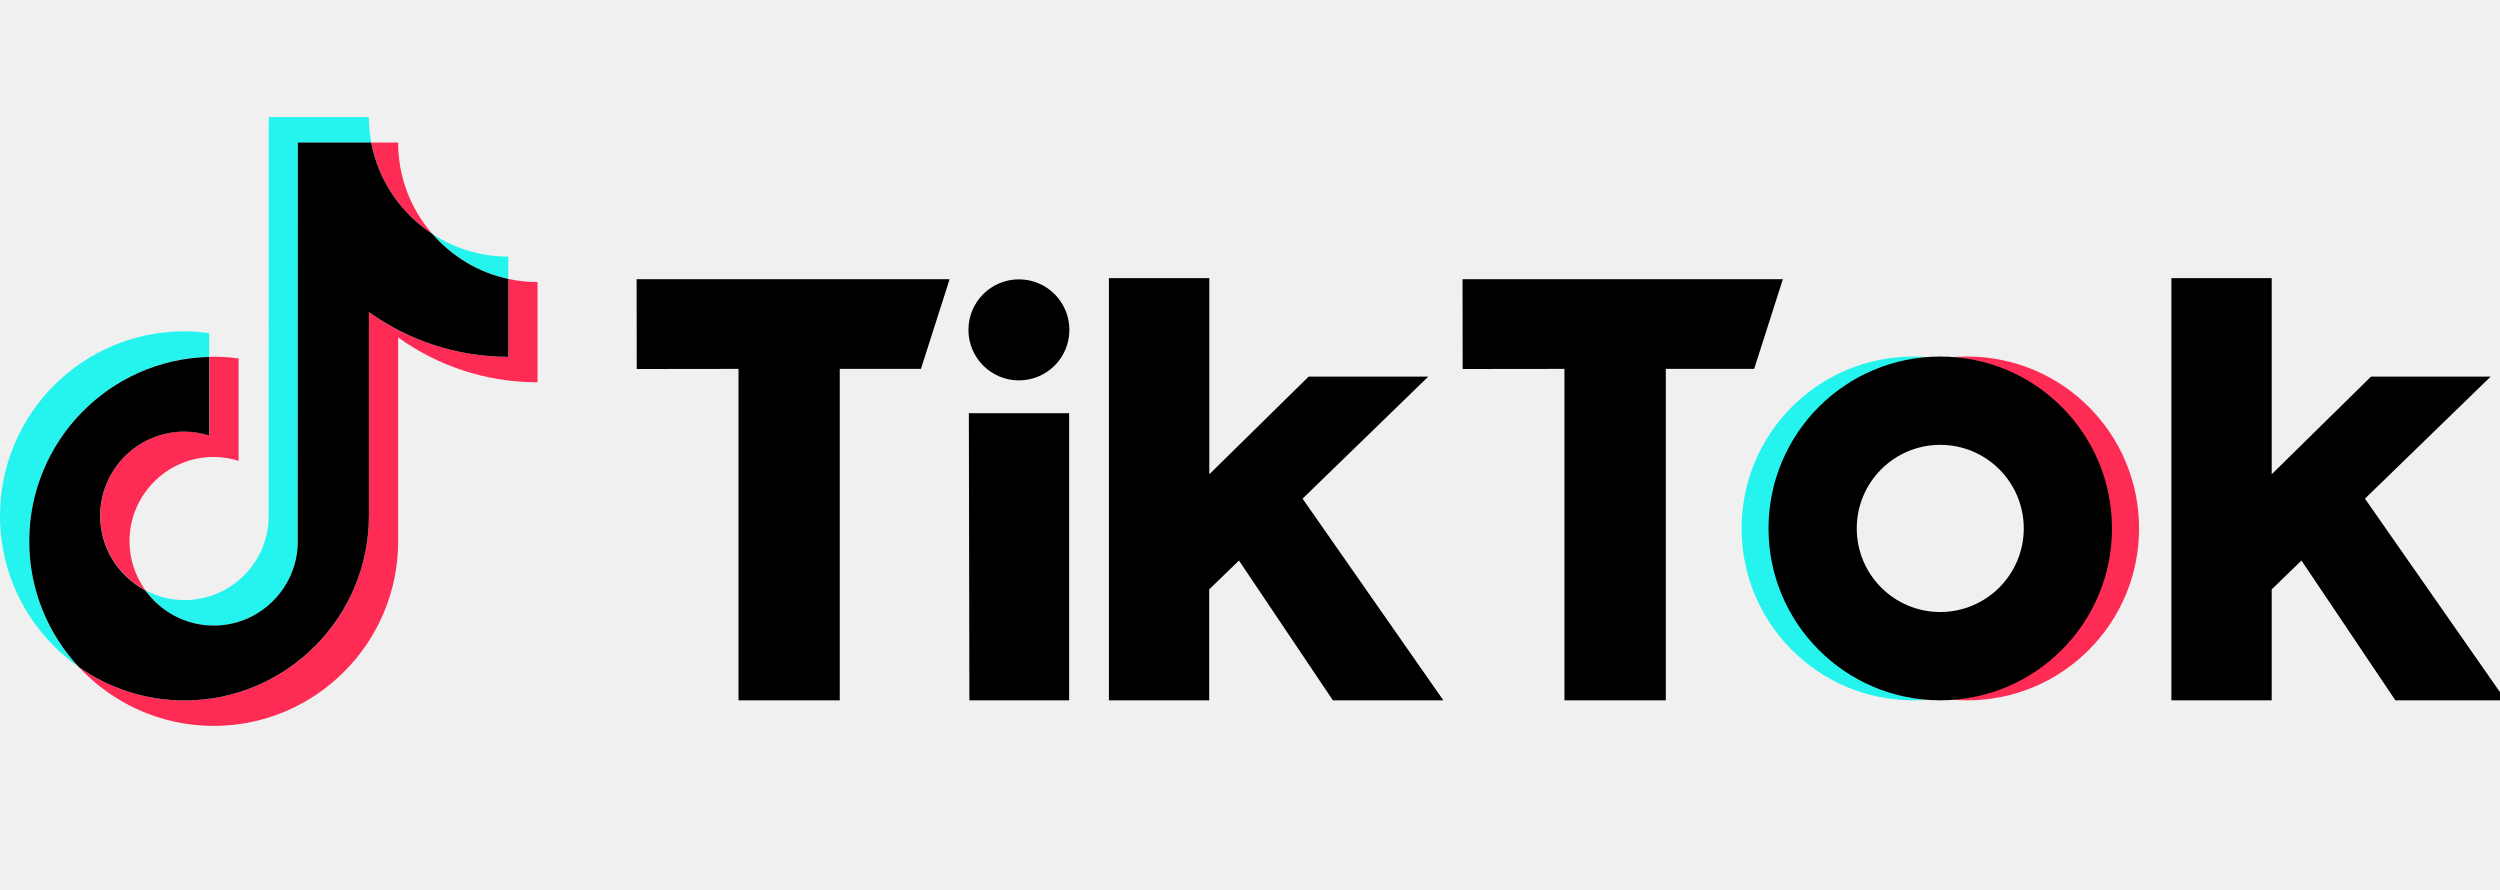
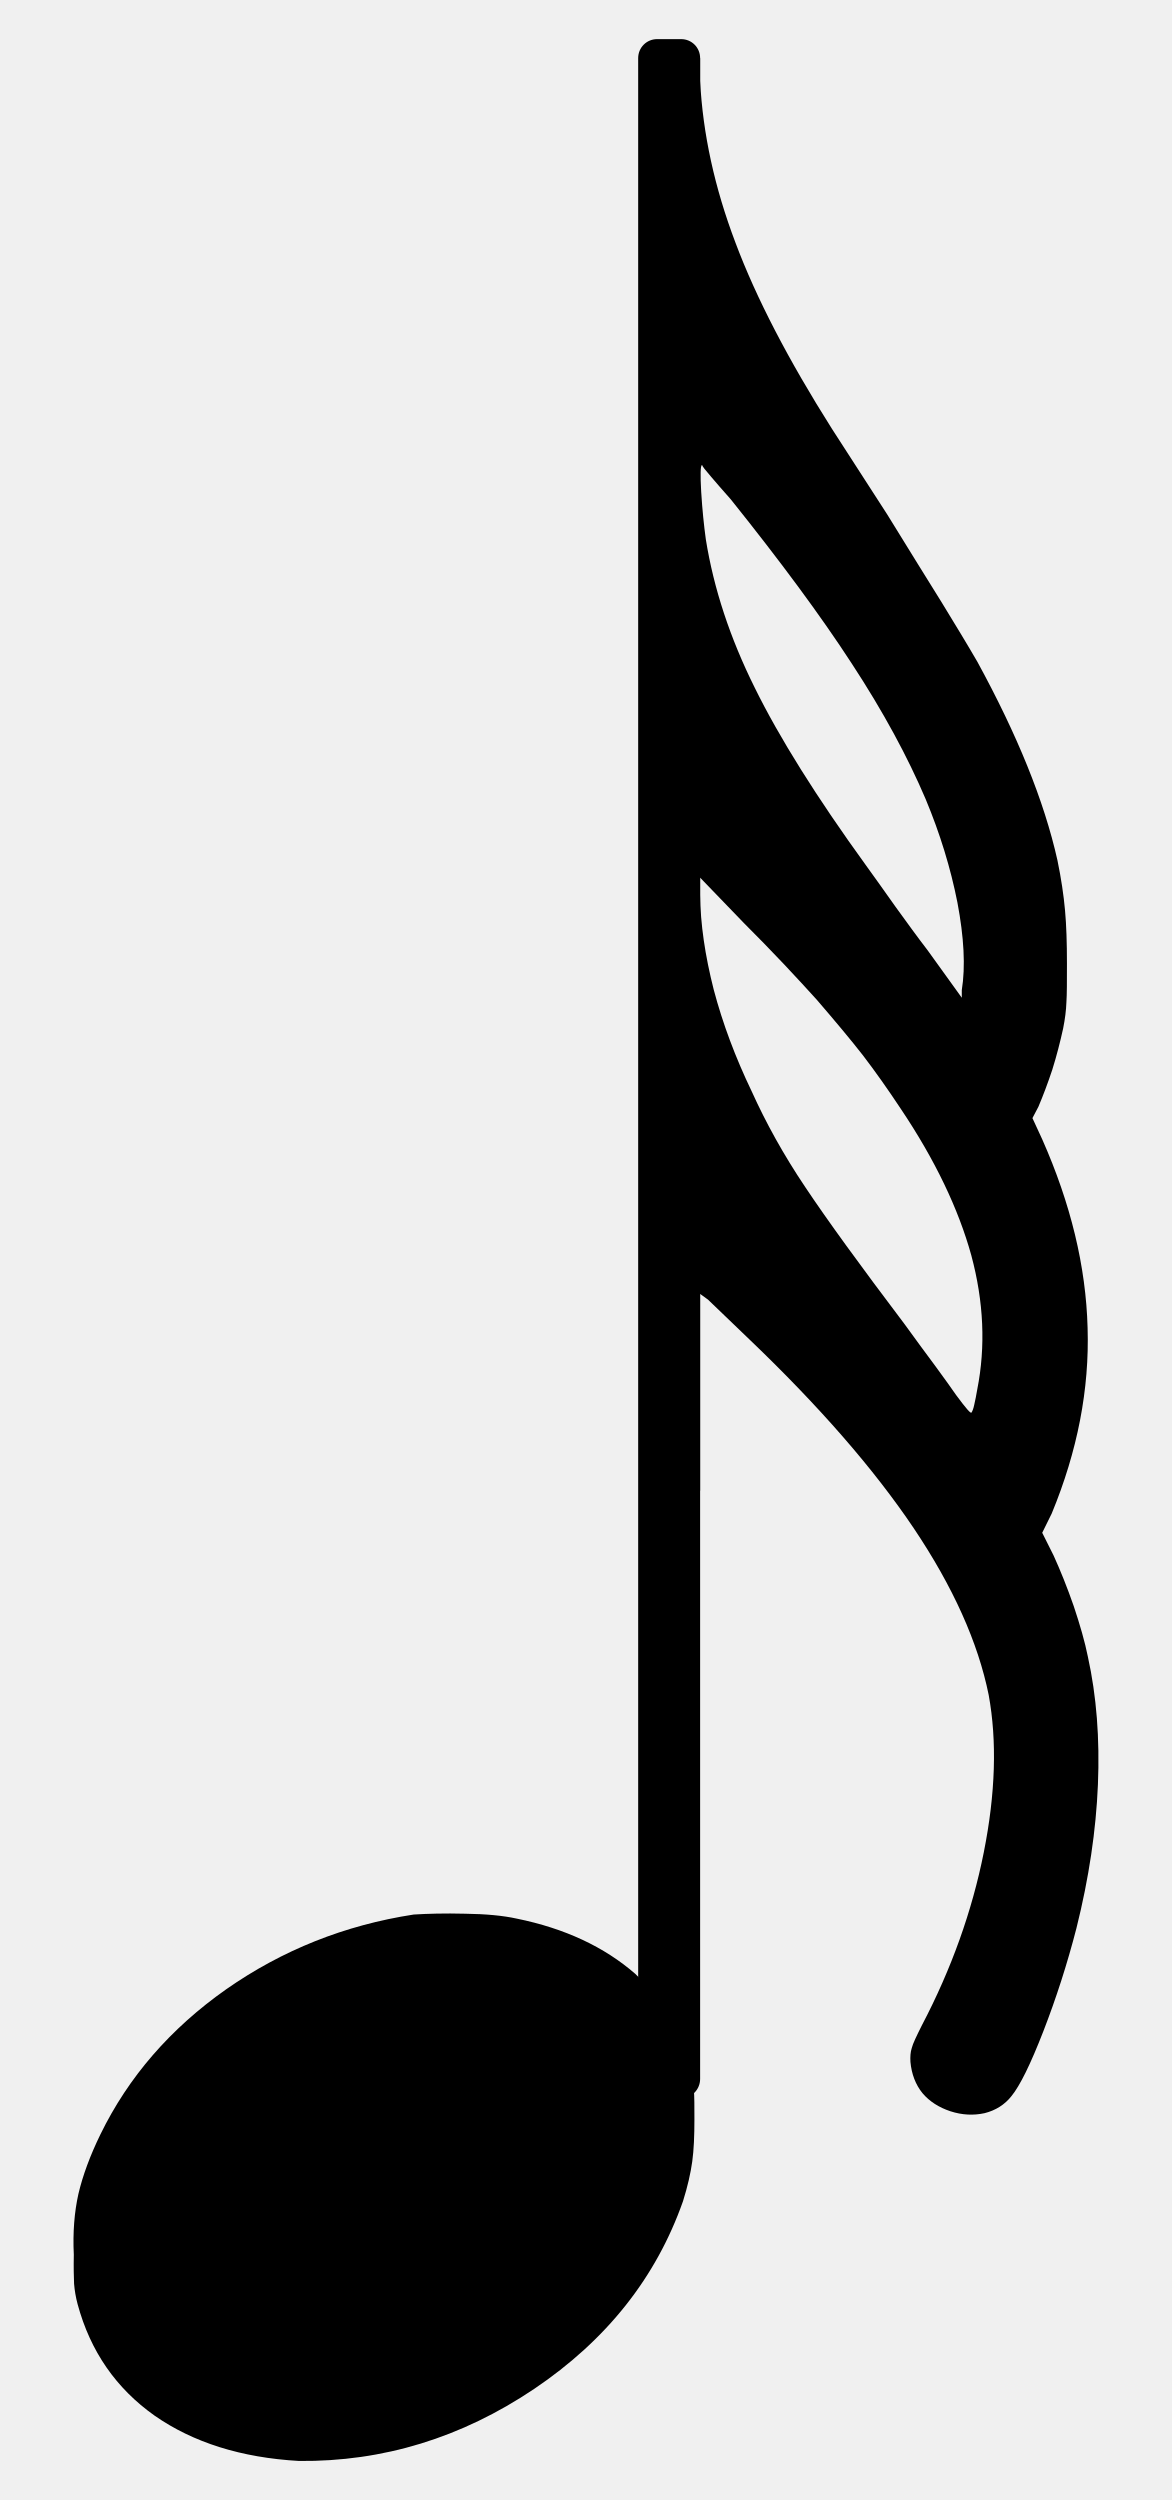
- <svg xmlns="http://www.w3.org/2000/svg" height="42" width="118" alt="TikTok" className="navbar__logo">
-   <g clipPath="url(#clip0)">
-     <path d="M9.875 16.842V15.723C9.492 15.672 9.102 15.64 8.7 15.64C3.903 15.634 0 19.54 0 24.348C0 27.295 1.469 29.903 3.718 31.482C2.268 29.929 1.38 27.838 1.38 25.549C1.38 20.812 5.174 16.951 9.875 16.842Z" fill="#25F4EE" />
-     <path d="M10.086 29.526C12.226 29.526 13.976 27.819 14.053 25.697L14.059 6.728H17.521C17.451 6.338 17.413 5.935 17.413 5.526H12.686L12.68 24.495C12.603 26.617 10.853 28.324 8.713 28.324C8.049 28.324 7.423 28.158 6.867 27.864C7.582 28.867 8.758 29.526 10.086 29.526Z" fill="#25F4EE" />
-     <path d="M23.992 13.166V12.111C22.67 12.111 21.444 11.721 20.409 11.043C21.329 12.098 22.574 12.866 23.992 13.166Z" fill="#25F4EE" />
-     <path d="M20.409 11.043C19.399 9.886 18.793 8.378 18.793 6.728H17.528C17.854 8.531 18.927 10.078 20.409 11.043Z" fill="#FE2C55" />
-     <path d="M8.706 20.365C6.515 20.365 4.733 22.148 4.733 24.341C4.733 25.869 5.602 27.199 6.867 27.864C6.394 27.212 6.113 26.413 6.113 25.543C6.113 23.35 7.895 21.567 10.086 21.567C10.495 21.567 10.891 21.637 11.261 21.752V16.919C10.878 16.868 10.489 16.836 10.086 16.836C10.016 16.836 9.952 16.842 9.882 16.842V20.55C9.505 20.435 9.115 20.365 8.706 20.365Z" fill="#FE2C55" />
-     <path d="M23.992 13.166V16.842C21.539 16.842 19.265 16.056 17.413 14.726V24.348C17.413 29.149 13.51 33.061 8.706 33.061C6.854 33.061 5.129 32.473 3.718 31.482C5.308 33.189 7.576 34.263 10.086 34.263C14.883 34.263 18.793 30.357 18.793 25.549V15.928C20.645 17.258 22.919 18.044 25.372 18.044V13.313C24.893 13.313 24.433 13.262 23.992 13.166Z" fill="#FE2C55" />
-     <path d="M17.413 24.348V14.726C19.265 16.056 21.539 16.842 23.992 16.842V13.166C22.574 12.866 21.328 12.098 20.409 11.043C18.927 10.078 17.86 8.531 17.521 6.728H14.059L14.053 25.696C13.976 27.819 12.226 29.526 10.086 29.526C8.757 29.526 7.588 28.867 6.86 27.87C5.596 27.199 4.727 25.875 4.727 24.348C4.727 22.155 6.509 20.371 8.7 20.371C9.109 20.371 9.505 20.441 9.875 20.556V16.848C5.174 16.951 1.38 20.812 1.38 25.549C1.38 27.838 2.268 29.922 3.718 31.482C5.129 32.473 6.854 33.061 8.706 33.061C13.504 33.061 17.413 29.149 17.413 24.348Z" fill="black" />
-     <path d="M30.048 13.179H44.822L43.468 17.411H39.636V33.055H34.858V17.411L30.054 17.417L30.048 13.179Z" fill="black" />
-     <path d="M69.032 13.179H84.151L82.797 17.411H78.626V33.055H73.842V17.411L69.038 17.417L69.032 13.179Z" fill="black" />
-     <path d="M45.73 19.502H50.463V33.055H45.755L45.73 19.502Z" fill="black" />
-     <path d="M52.347 13.128H57.08V22.385L61.769 17.775H67.415L61.481 23.536L68.125 33.055H62.912L58.479 26.457L57.074 27.819V33.055H52.341V13.128H52.347Z" fill="black" />
-     <path d="M102.49 13.128H107.224V22.385L111.912 17.775H117.559L111.625 23.536L118.268 33.055H113.062L108.629 26.457L107.224 27.819V33.055H102.49V13.128Z" fill="black" />
-     <path d="M48.093 17.954C49.409 17.954 50.475 16.887 50.475 15.57C50.475 14.253 49.409 13.185 48.093 13.185C46.777 13.185 45.71 14.253 45.71 15.57C45.71 16.887 46.777 17.954 48.093 17.954Z" fill="black" />
-     <path d="M83.544 24.942C83.544 20.678 86.834 17.181 91.018 16.855C90.807 16.836 90.52 16.829 90.309 16.829C85.831 16.829 82.203 20.46 82.203 24.942C82.203 29.424 85.831 33.055 90.309 33.055C90.52 33.055 90.807 33.042 91.018 33.029C86.841 32.703 83.544 29.206 83.544 24.942Z" fill="#25F4EE" />
-     <path d="M92.858 16.829C92.641 16.829 92.353 16.842 92.142 16.855C96.32 17.181 99.61 20.678 99.61 24.942C99.61 29.206 96.32 32.703 92.142 33.029C92.353 33.048 92.641 33.055 92.858 33.055C97.336 33.055 100.964 29.424 100.964 24.942C100.964 20.46 97.336 16.829 92.858 16.829Z" fill="#FE2C55" />
-     <path d="M91.58 28.887C89.402 28.887 87.639 27.122 87.639 24.942C87.639 22.762 89.402 20.997 91.58 20.997C93.758 20.997 95.522 22.762 95.522 24.942C95.522 27.122 93.752 28.887 91.58 28.887ZM91.58 16.829C87.103 16.829 83.474 20.46 83.474 24.942C83.474 29.424 87.103 33.055 91.58 33.055C96.058 33.055 99.686 29.424 99.686 24.942C99.686 20.46 96.058 16.829 91.58 16.829Z" fill="black" />
+ <svg xmlns="http://www.w3.org/2000/svg" width="30" height="64" id="svg3332" version="1.0">
+   <defs id="defs3334">
+     </defs>
+   <g id="layer1" transform="translate(-429.5421,-552.8188)">
+     <g id="g3327" transform="matrix(6.95604,0,0,6.95604,151.131,397.0032)">
+       <path id="text835" d="M 42.426,25.25 L 42.426,27.886 L 42.517,27.886 L 42.601,27.886 L 42.601,27.52 L 42.601,27.162 L 42.63,27.183 L 42.784,27.331 C 43.04,27.576 43.241,27.807 43.387,28.024 C 43.532,28.24 43.624,28.445 43.663,28.638 C 43.694,28.808 43.688,29.001 43.645,29.217 C 43.602,29.433 43.526,29.646 43.417,29.854 C 43.397,29.894 43.384,29.921 43.38,29.937 C 43.375,29.952 43.374,29.969 43.375,29.988 C 43.379,30.033 43.394,30.072 43.419,30.103 C 43.445,30.134 43.48,30.156 43.522,30.17 C 43.565,30.184 43.607,30.186 43.648,30.177 C 43.688,30.167 43.722,30.146 43.747,30.114 C 43.778,30.076 43.817,29.997 43.864,29.876 C 43.911,29.755 43.952,29.628 43.986,29.496 C 44.032,29.312 44.058,29.136 44.065,28.968 C 44.072,28.799 44.06,28.642 44.028,28.497 C 44.017,28.442 43.999,28.38 43.976,28.311 C 43.952,28.242 43.927,28.18 43.902,28.125 L 43.86,28.041 L 43.895,27.97 C 43.99,27.74 44.034,27.512 44.027,27.287 C 44.021,27.061 43.965,26.83 43.86,26.593 L 43.824,26.515 L 43.846,26.473 C 43.863,26.433 43.88,26.388 43.897,26.337 C 43.913,26.286 43.926,26.235 43.937,26.185 C 43.944,26.15 43.948,26.118 43.949,26.089 C 43.951,26.06 43.951,26.013 43.951,25.946 C 43.951,25.871 43.949,25.806 43.944,25.751 C 43.939,25.695 43.93,25.634 43.916,25.566 C 43.867,25.347 43.768,25.104 43.621,24.835 C 43.584,24.771 43.54,24.699 43.49,24.617 C 43.439,24.536 43.373,24.428 43.29,24.294 L 43.086,23.978 C 42.926,23.725 42.807,23.496 42.731,23.293 C 42.654,23.09 42.611,22.892 42.601,22.698 L 42.601,22.614 L 42.51,22.614 L 42.426,22.614 L 42.426,25.25 L 42.426,25.25 z M 42.714,24.238 C 42.895,24.464 43.044,24.665 43.159,24.842 C 43.275,25.019 43.365,25.186 43.431,25.341 C 43.484,25.468 43.523,25.595 43.548,25.722 C 43.572,25.849 43.578,25.957 43.564,26.044 L 43.564,26.072 L 43.438,25.897 C 43.401,25.849 43.362,25.795 43.32,25.737 C 43.278,25.678 43.243,25.628 43.213,25.587 C 43.029,25.333 42.892,25.114 42.802,24.931 C 42.711,24.748 42.651,24.566 42.622,24.385 C 42.615,24.334 42.609,24.276 42.605,24.211 C 42.601,24.147 42.602,24.114 42.608,24.111 C 42.609,24.116 42.62,24.13 42.64,24.153 C 42.66,24.177 42.685,24.205 42.714,24.238 L 42.714,24.238 z M 43.03,26.079 C 43.098,26.158 43.155,26.226 43.201,26.285 C 43.246,26.344 43.292,26.409 43.339,26.48 C 43.466,26.669 43.552,26.85 43.599,27.02 C 43.645,27.191 43.652,27.356 43.621,27.513 C 43.617,27.535 43.614,27.553 43.61,27.569 C 43.607,27.584 43.603,27.594 43.6,27.598 C 43.598,27.605 43.58,27.584 43.543,27.534 C 43.528,27.512 43.502,27.476 43.467,27.428 C 43.431,27.38 43.394,27.329 43.354,27.274 C 43.19,27.057 43.068,26.889 42.988,26.769 C 42.908,26.65 42.843,26.532 42.791,26.417 C 42.731,26.292 42.684,26.167 42.651,26.042 C 42.619,25.916 42.602,25.8 42.601,25.693 L 42.601,25.63 L 42.763,25.798 C 42.811,25.846 42.86,25.896 42.91,25.949 C 42.96,26.002 43,26.046 43.03,26.079 L 43.03,26.079 z" style="font-size:7.029px;font-family:Emmentaler" />
+       <path id="rect841" d="M 42.443,22.544 L 42.531,22.544 C 42.57,22.544 42.601,22.575 42.601,22.614 L 42.601,30.051 C 42.601,30.09 42.57,30.122 42.531,30.122 L 42.443,30.122 C 42.404,30.122 42.373,30.09 42.373,30.051 L 42.373,22.614 C 42.373,22.575 42.404,22.544 42.443,22.544 z" />
+       <path id="text845" d="M 41.547,29.446 C 41.293,29.485 41.063,29.577 40.857,29.721 C 40.651,29.866 40.497,30.044 40.394,30.255 C 40.356,30.333 40.329,30.406 40.313,30.474 C 40.298,30.541 40.292,30.616 40.296,30.698 C 40.295,30.745 40.296,30.781 40.297,30.805 C 40.299,30.829 40.303,30.854 40.31,30.88 C 40.357,31.054 40.452,31.19 40.593,31.29 C 40.735,31.389 40.912,31.445 41.125,31.457 C 41.434,31.46 41.722,31.372 41.99,31.192 C 42.257,31.012 42.439,30.782 42.538,30.501 C 42.555,30.447 42.566,30.398 42.572,30.355 C 42.578,30.312 42.58,30.26 42.58,30.199 C 42.58,30.152 42.58,30.116 42.578,30.091 C 42.577,30.065 42.573,30.038 42.566,30.009 C 42.548,29.944 42.521,29.882 42.485,29.821 C 42.449,29.76 42.408,29.708 42.362,29.664 C 42.248,29.565 42.103,29.497 41.926,29.461 C 41.876,29.45 41.813,29.444 41.736,29.443 C 41.66,29.441 41.597,29.443 41.547,29.446 L 41.547,29.446 z" style="font-size:7.029px;font-family:Emmentaler" />
+     </g>
  </g>
-   <defs>
-     <clipPath id="clip0">
-       <rect width="118" height="42" fill="white" />
-     </clipPath>
-   </defs>
</svg>
